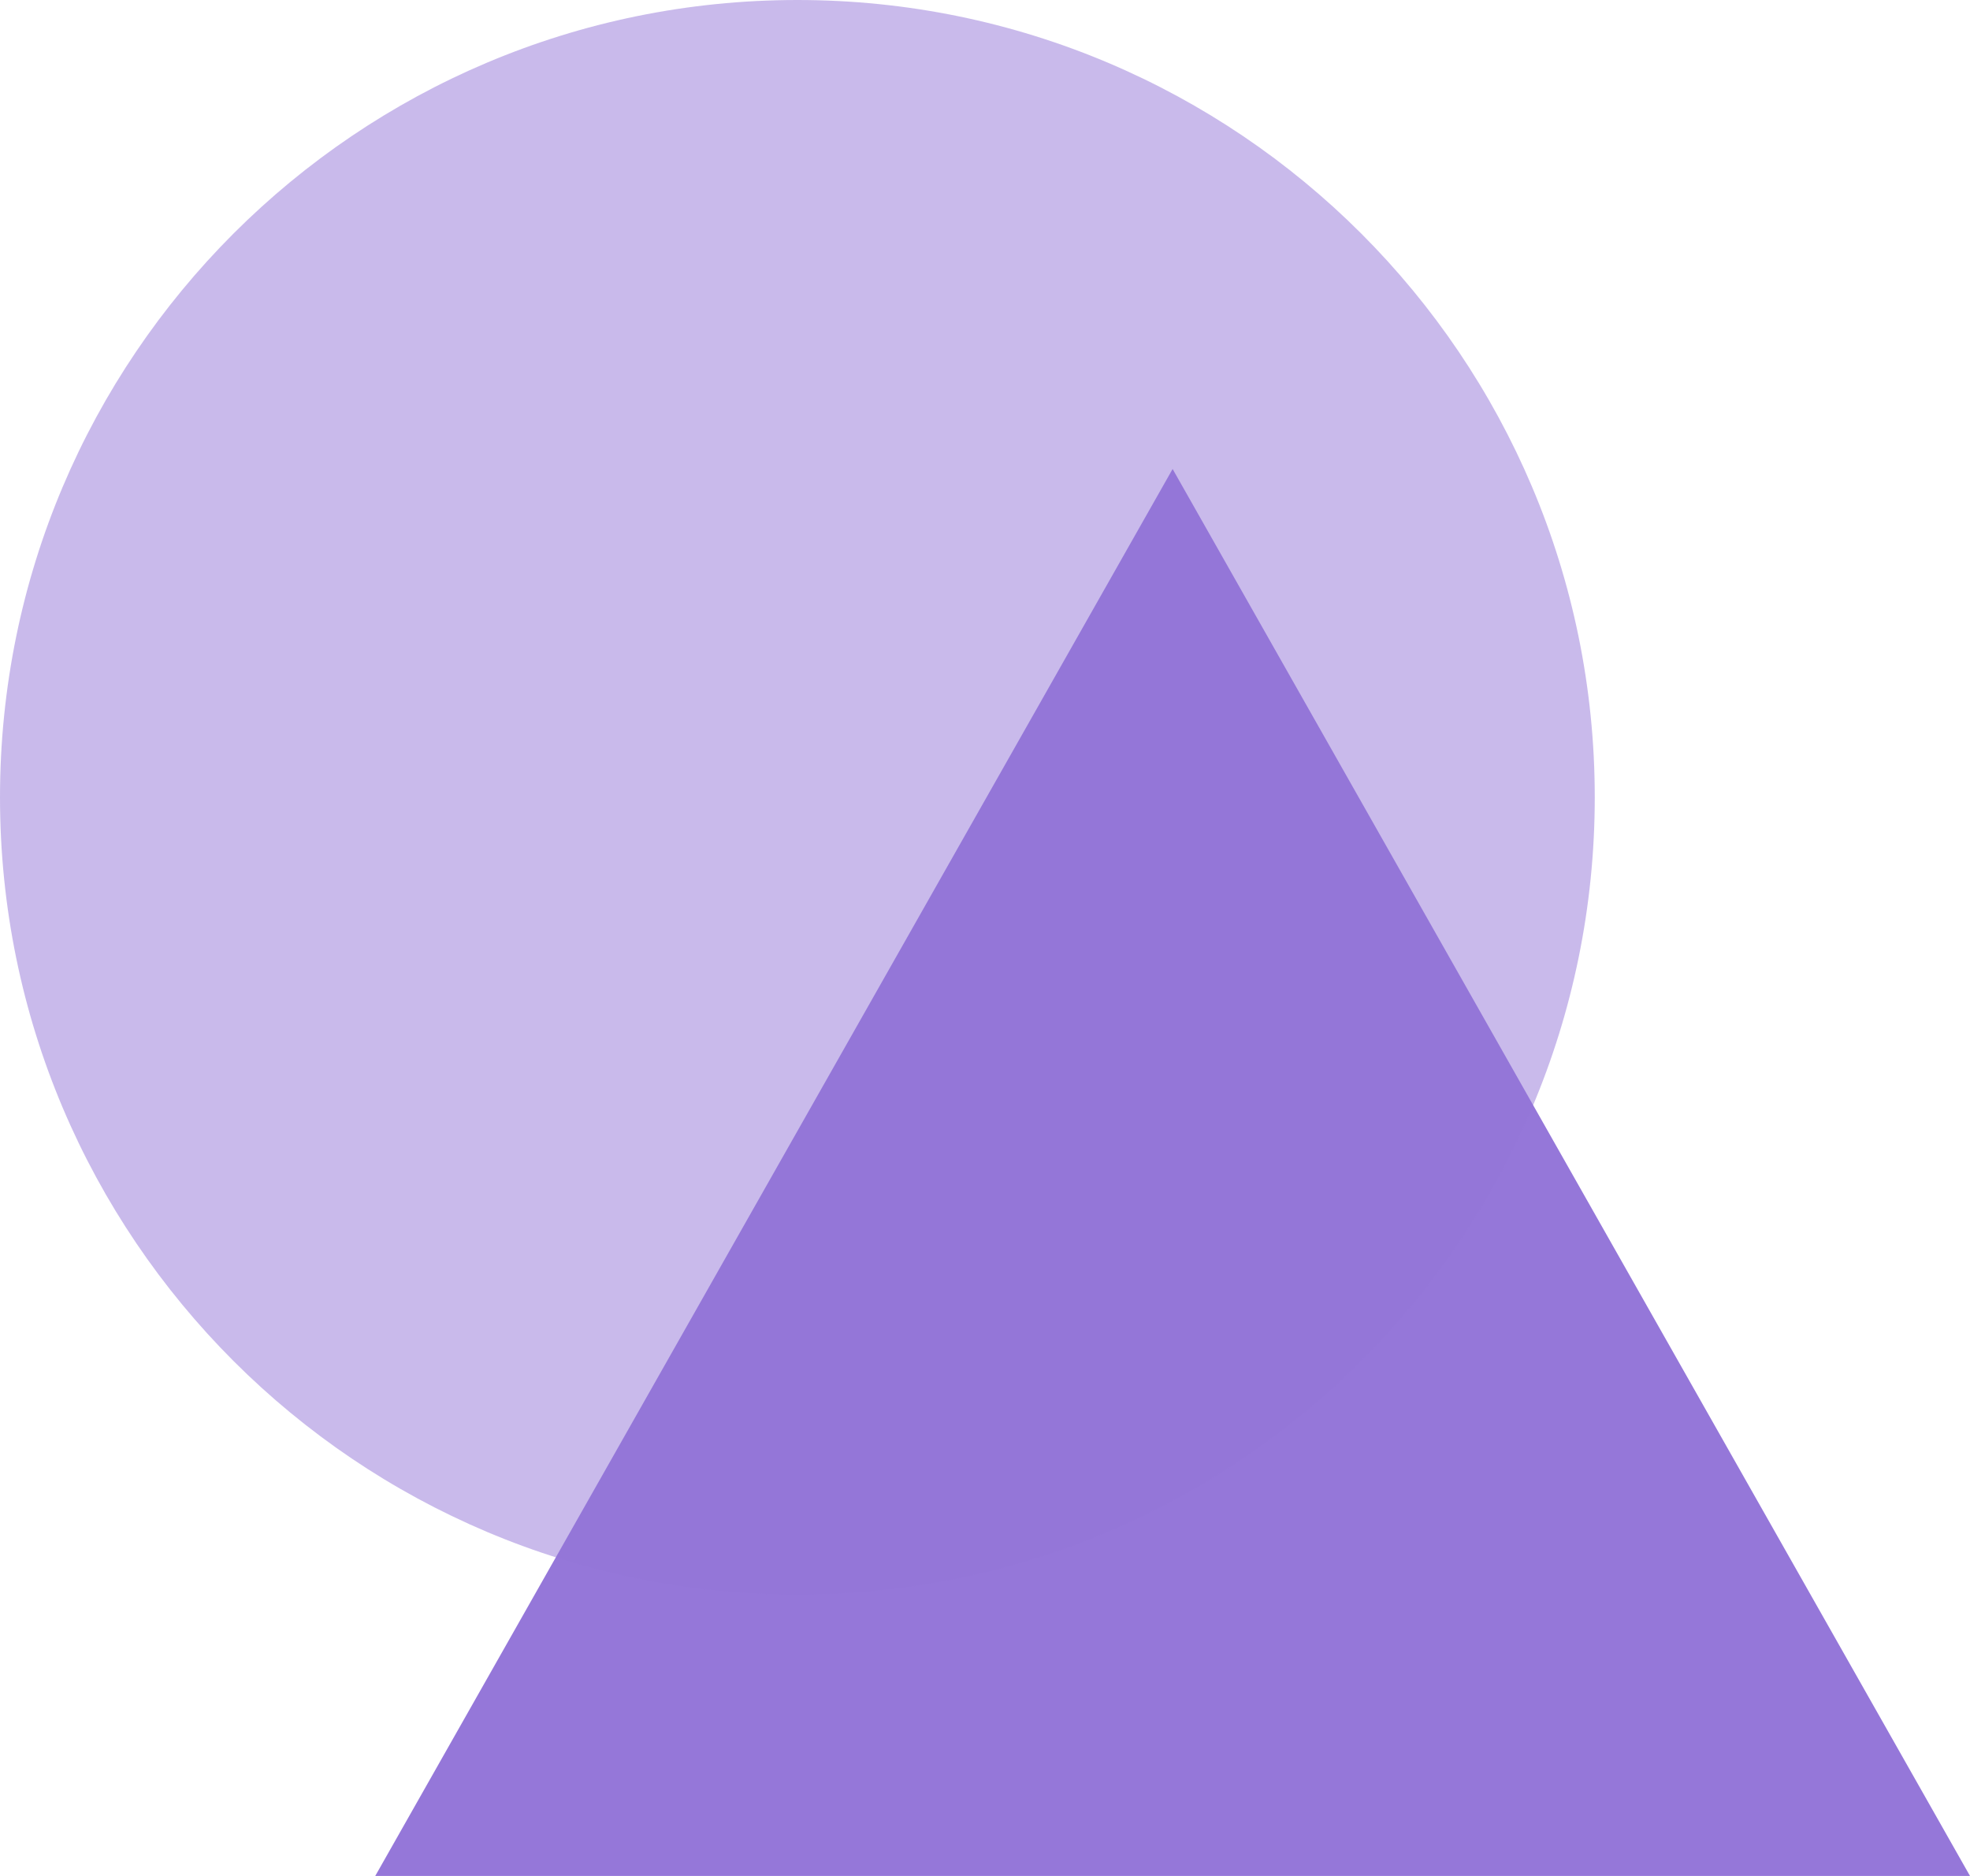
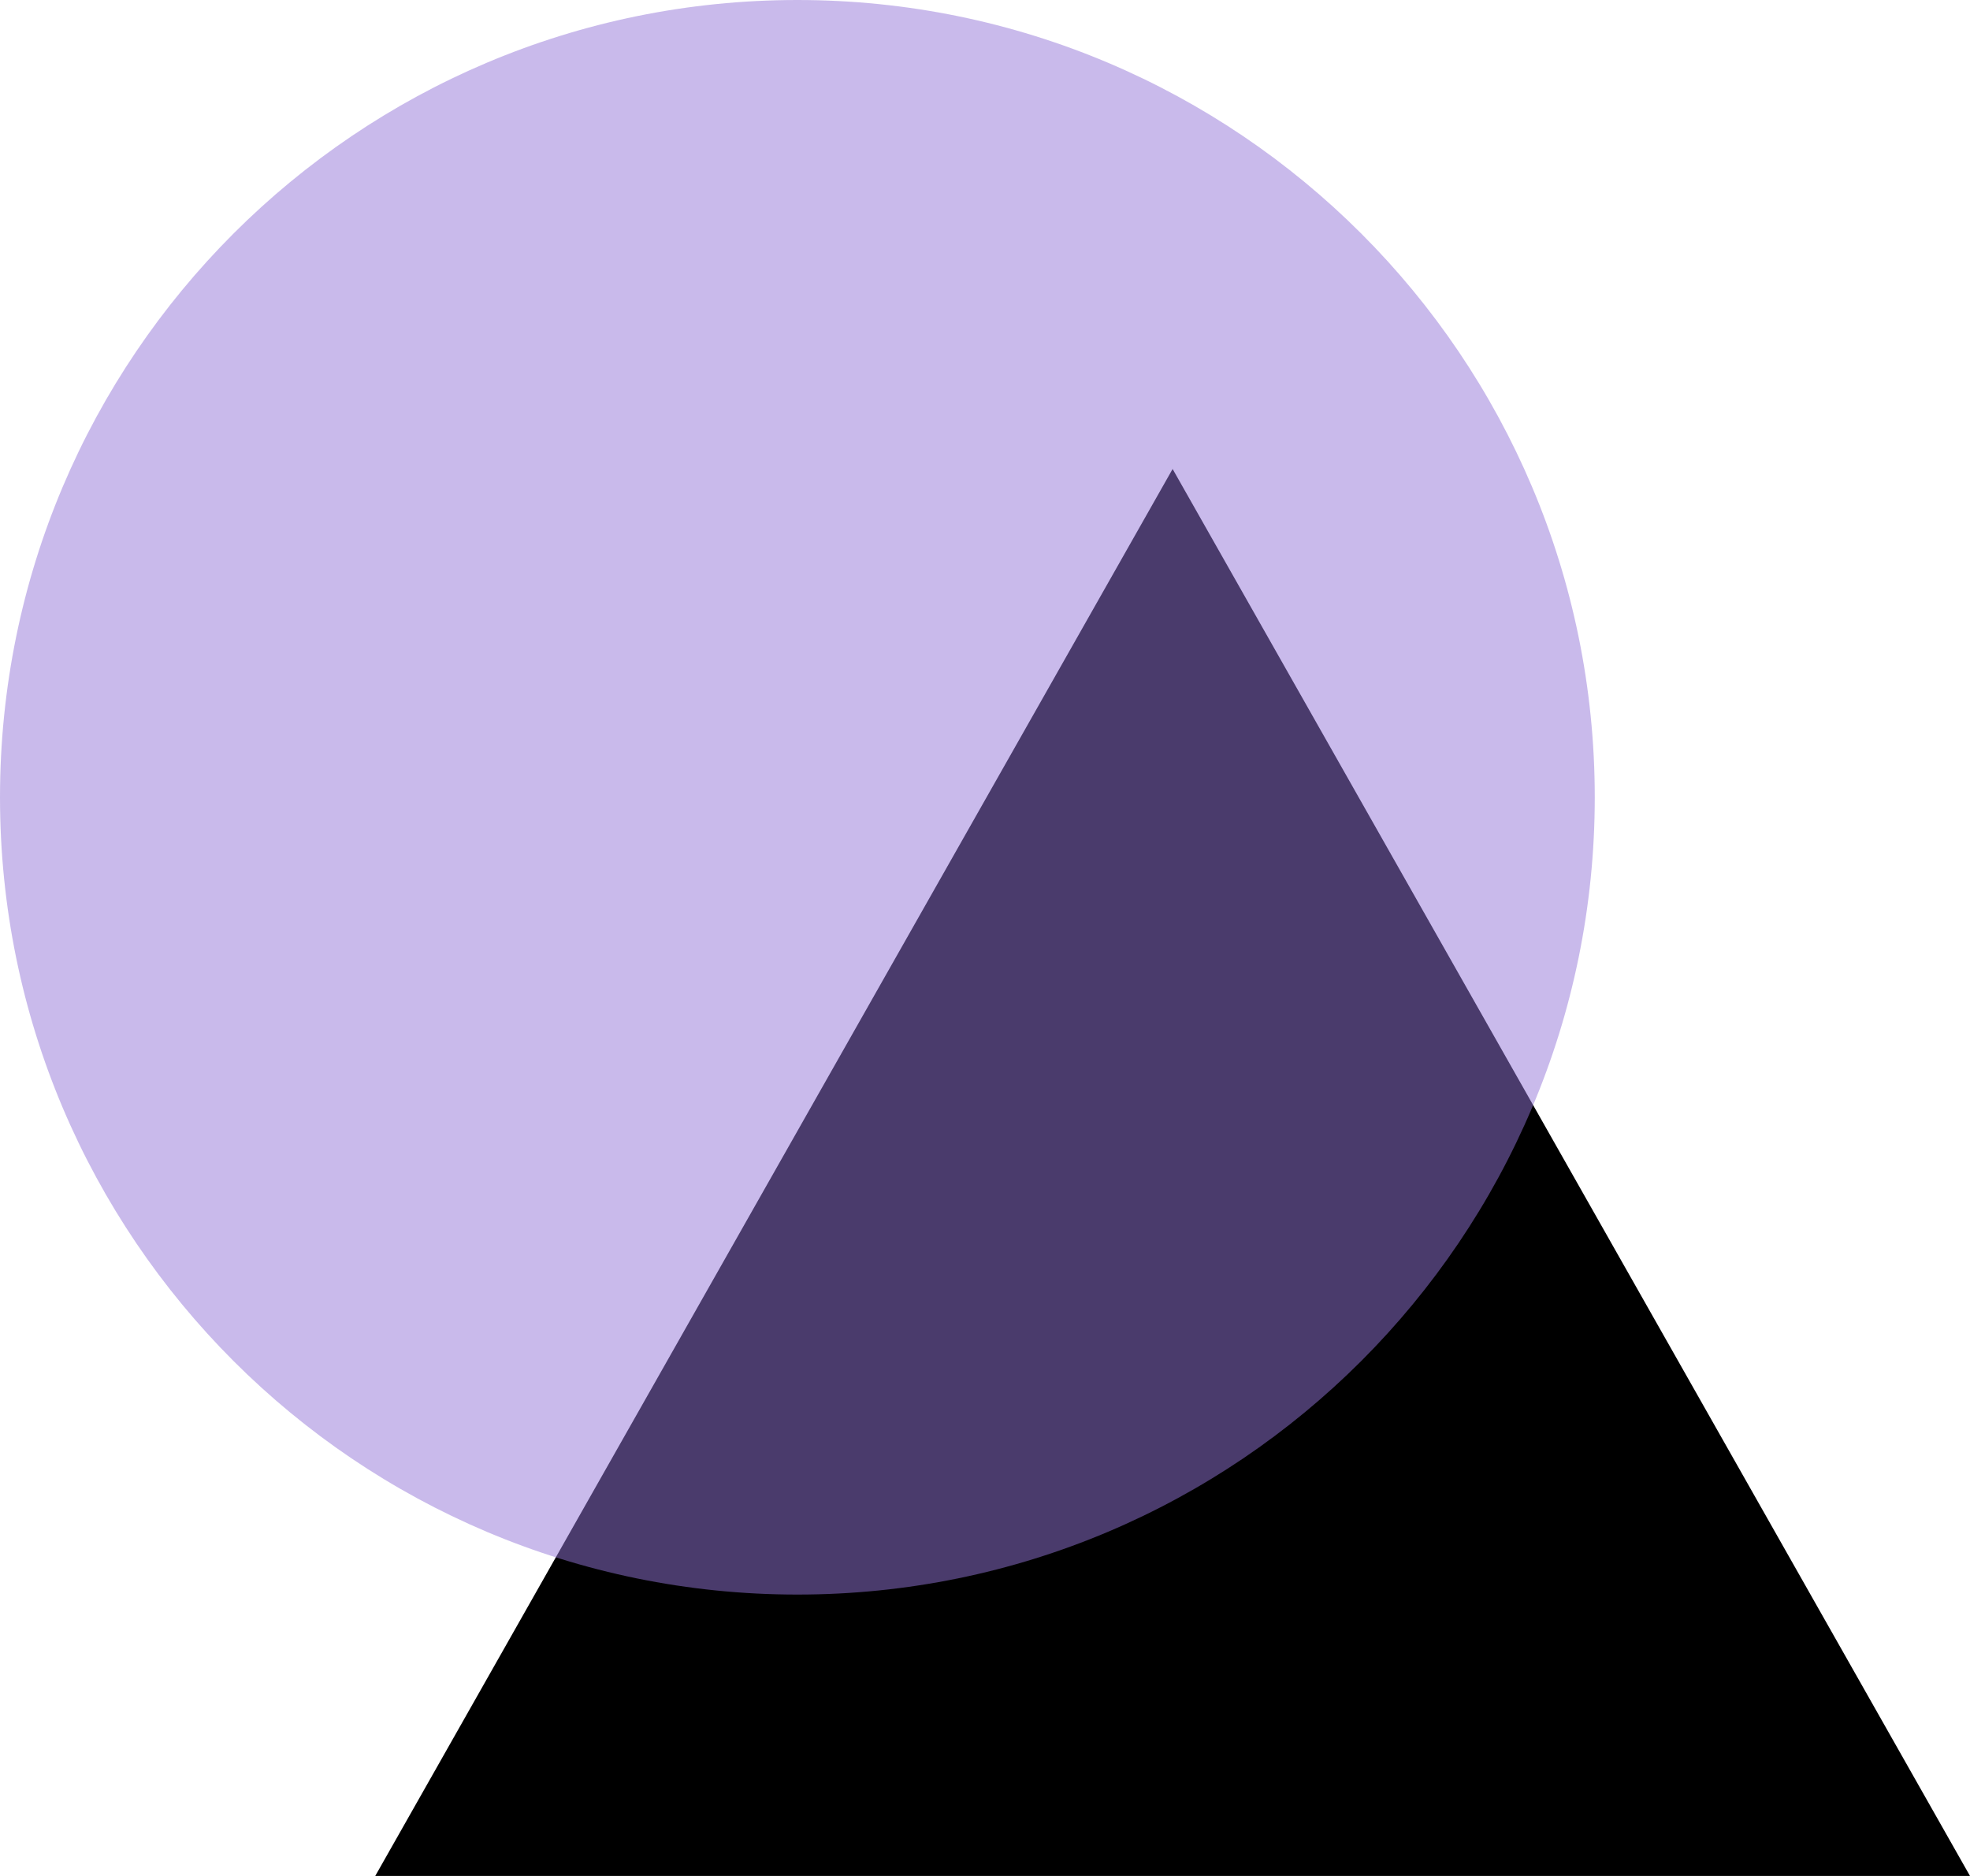
<svg xmlns="http://www.w3.org/2000/svg" width="21" height="20" viewBox="0 0 21 20">
  <g id="Group_35" data-name="Group 35" transform="translate(-61.125 -144)">
-     <path id="Polygon_1" data-name="Polygon 1" d="M8.5,0,17,15H0Z" transform="translate(65.125 149)" fill="#9577d9" />
+     <path id="Polygon_1" data-name="Polygon 1" d="M8.5,0,17,15H0Z" transform="translate(65.125 149)" />
    <circle id="Ellipse_7" data-name="Ellipse 7" cx="8.5" cy="8.5" r="8.5" transform="translate(61.125 144)" fill="rgba(149,119,217,0.5)" />
  </g>
</svg>
